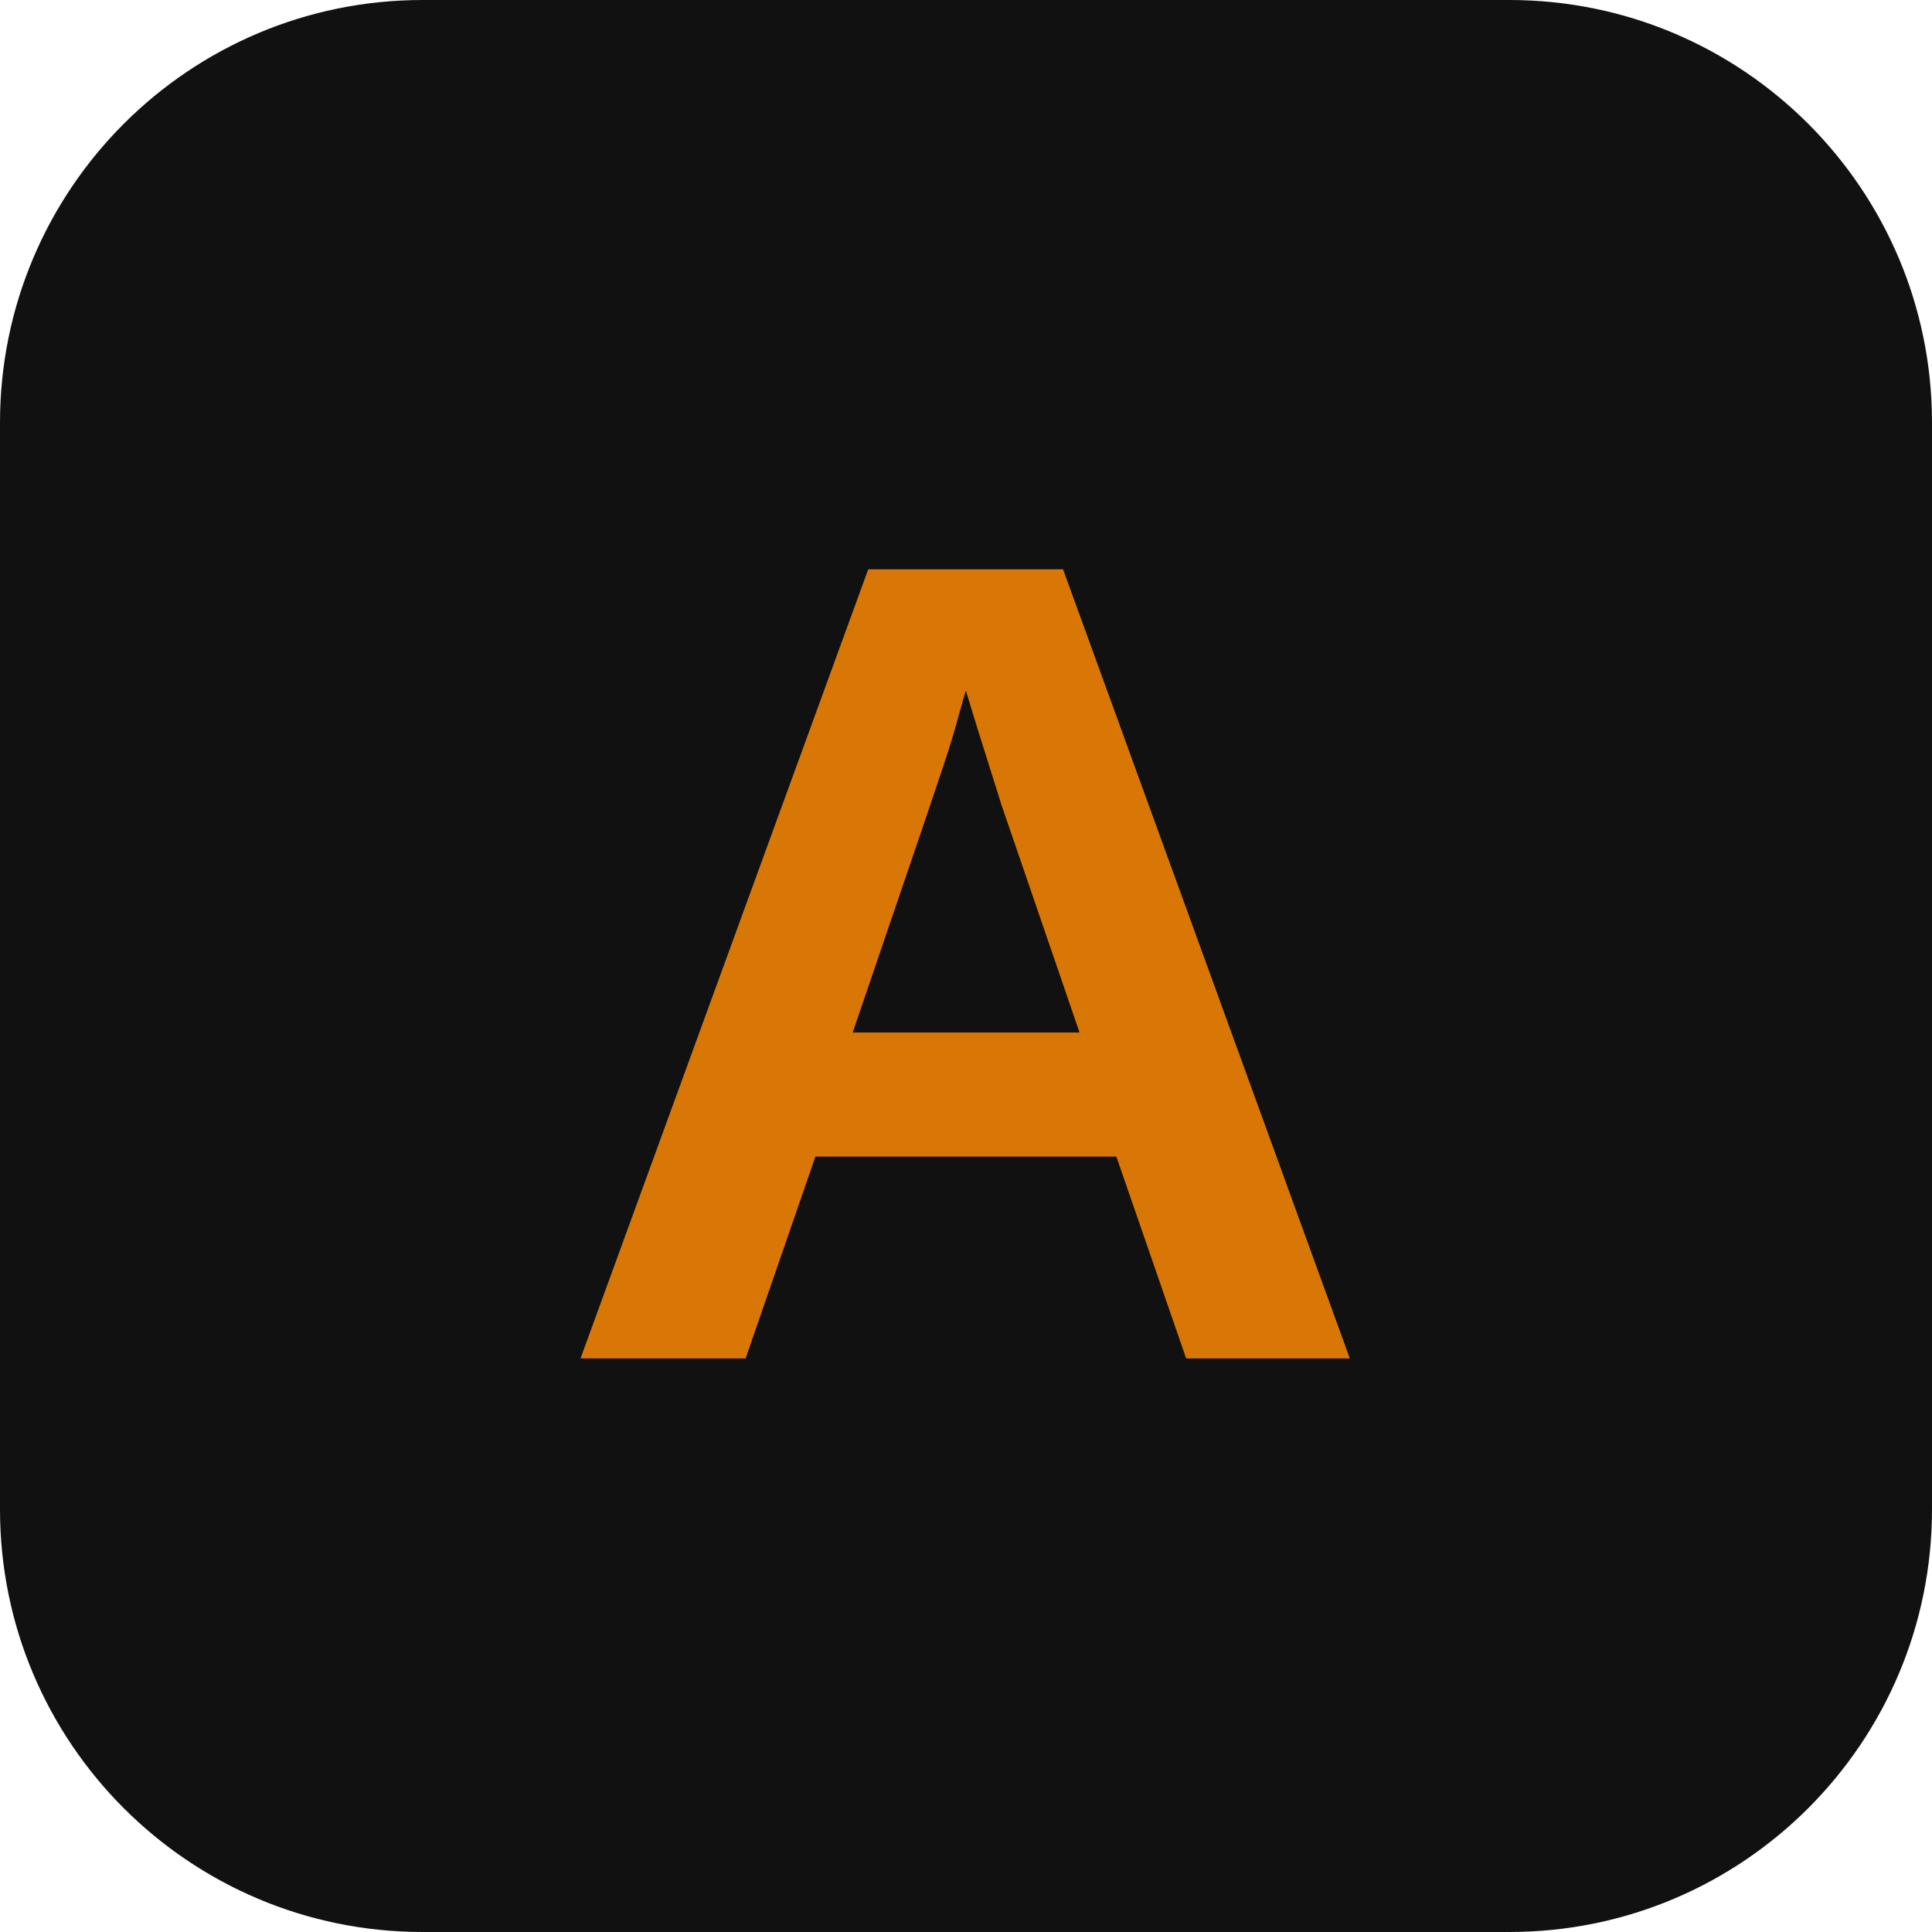
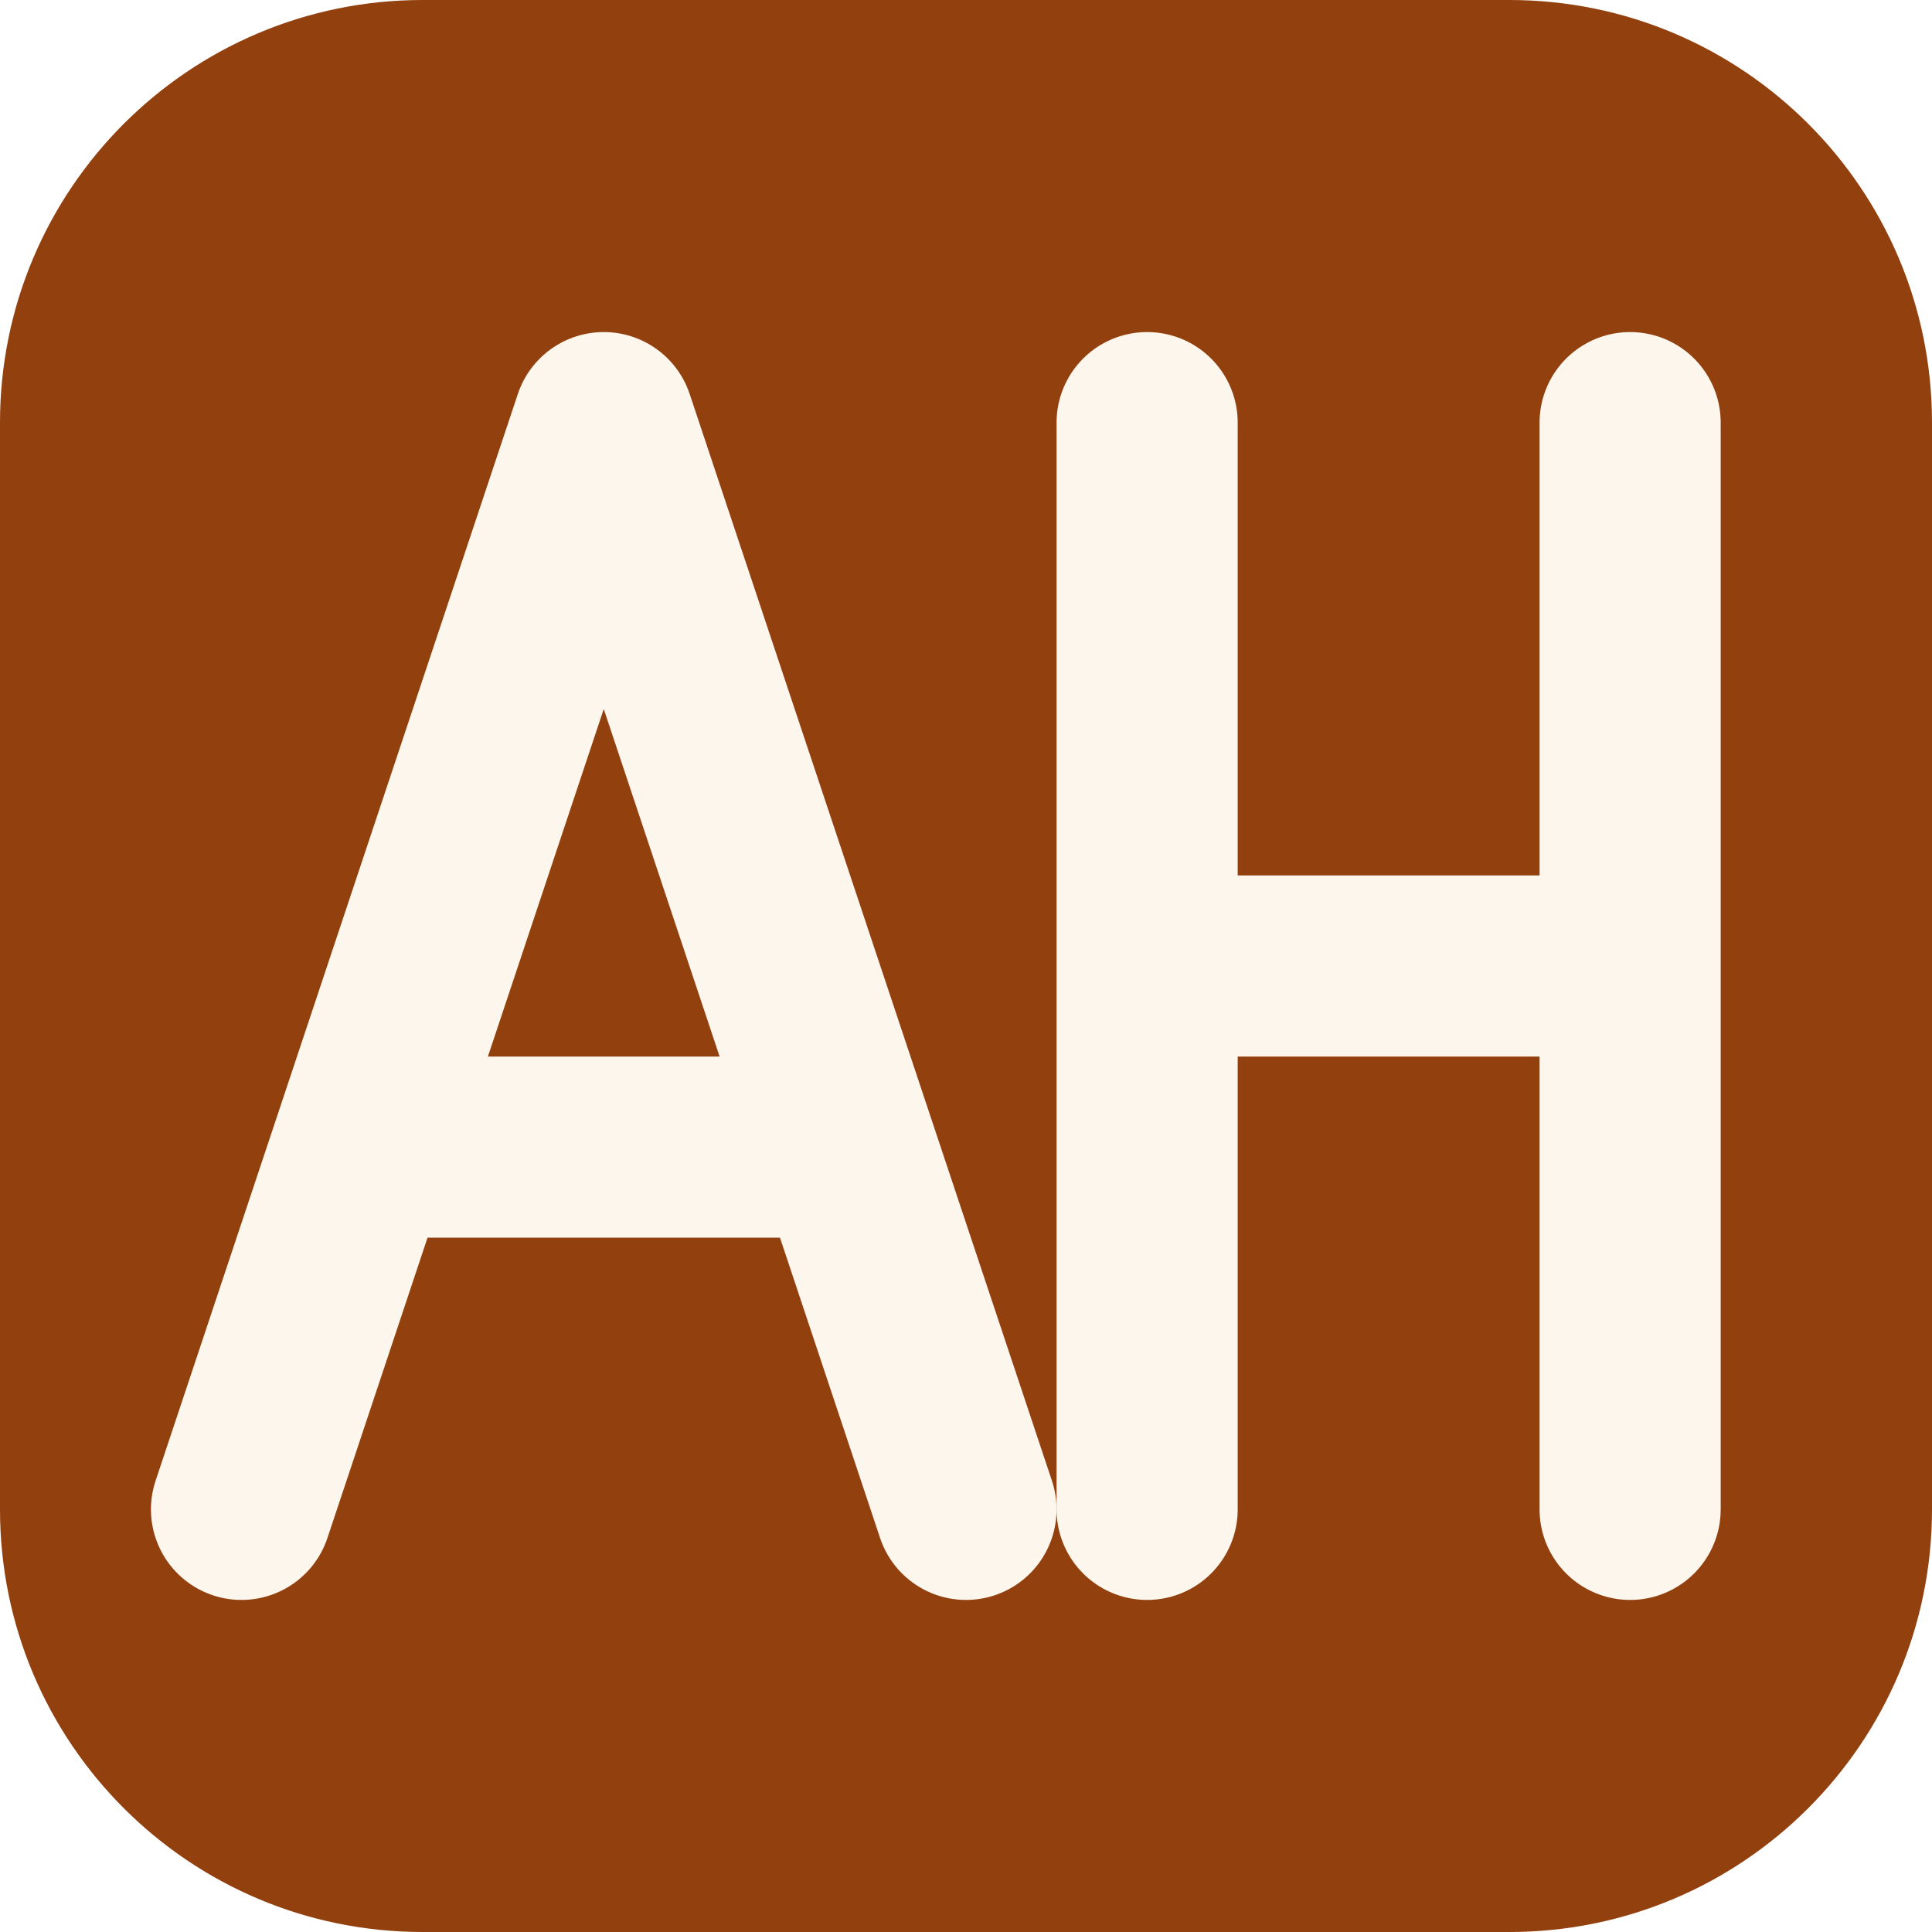
<svg xmlns="http://www.w3.org/2000/svg" viewBox="0 0 64 64">
-   <rect width="64" height="64" rx="14" fill="#111111" />
-   <text x="32" y="45" font-family="Arial, Helvetica, sans-serif" font-size="38" font-weight="bold" fill="#d97706" text-anchor="middle">A</text>
+   <rect width="64" height="64" rx="14" fill="#92400e" />
+   <g fill="none" stroke="#fdf6ec" stroke-width="6" stroke-linecap="round" stroke-linejoin="round">
+     <path d="M8 50 L20 14 L32 50" />
+     <path d="M12.6 38 L27.4 38" />
+     <path d="M38 14 V50 M54 14 V50 M38 32 H54" />
+   </g>
</svg>
